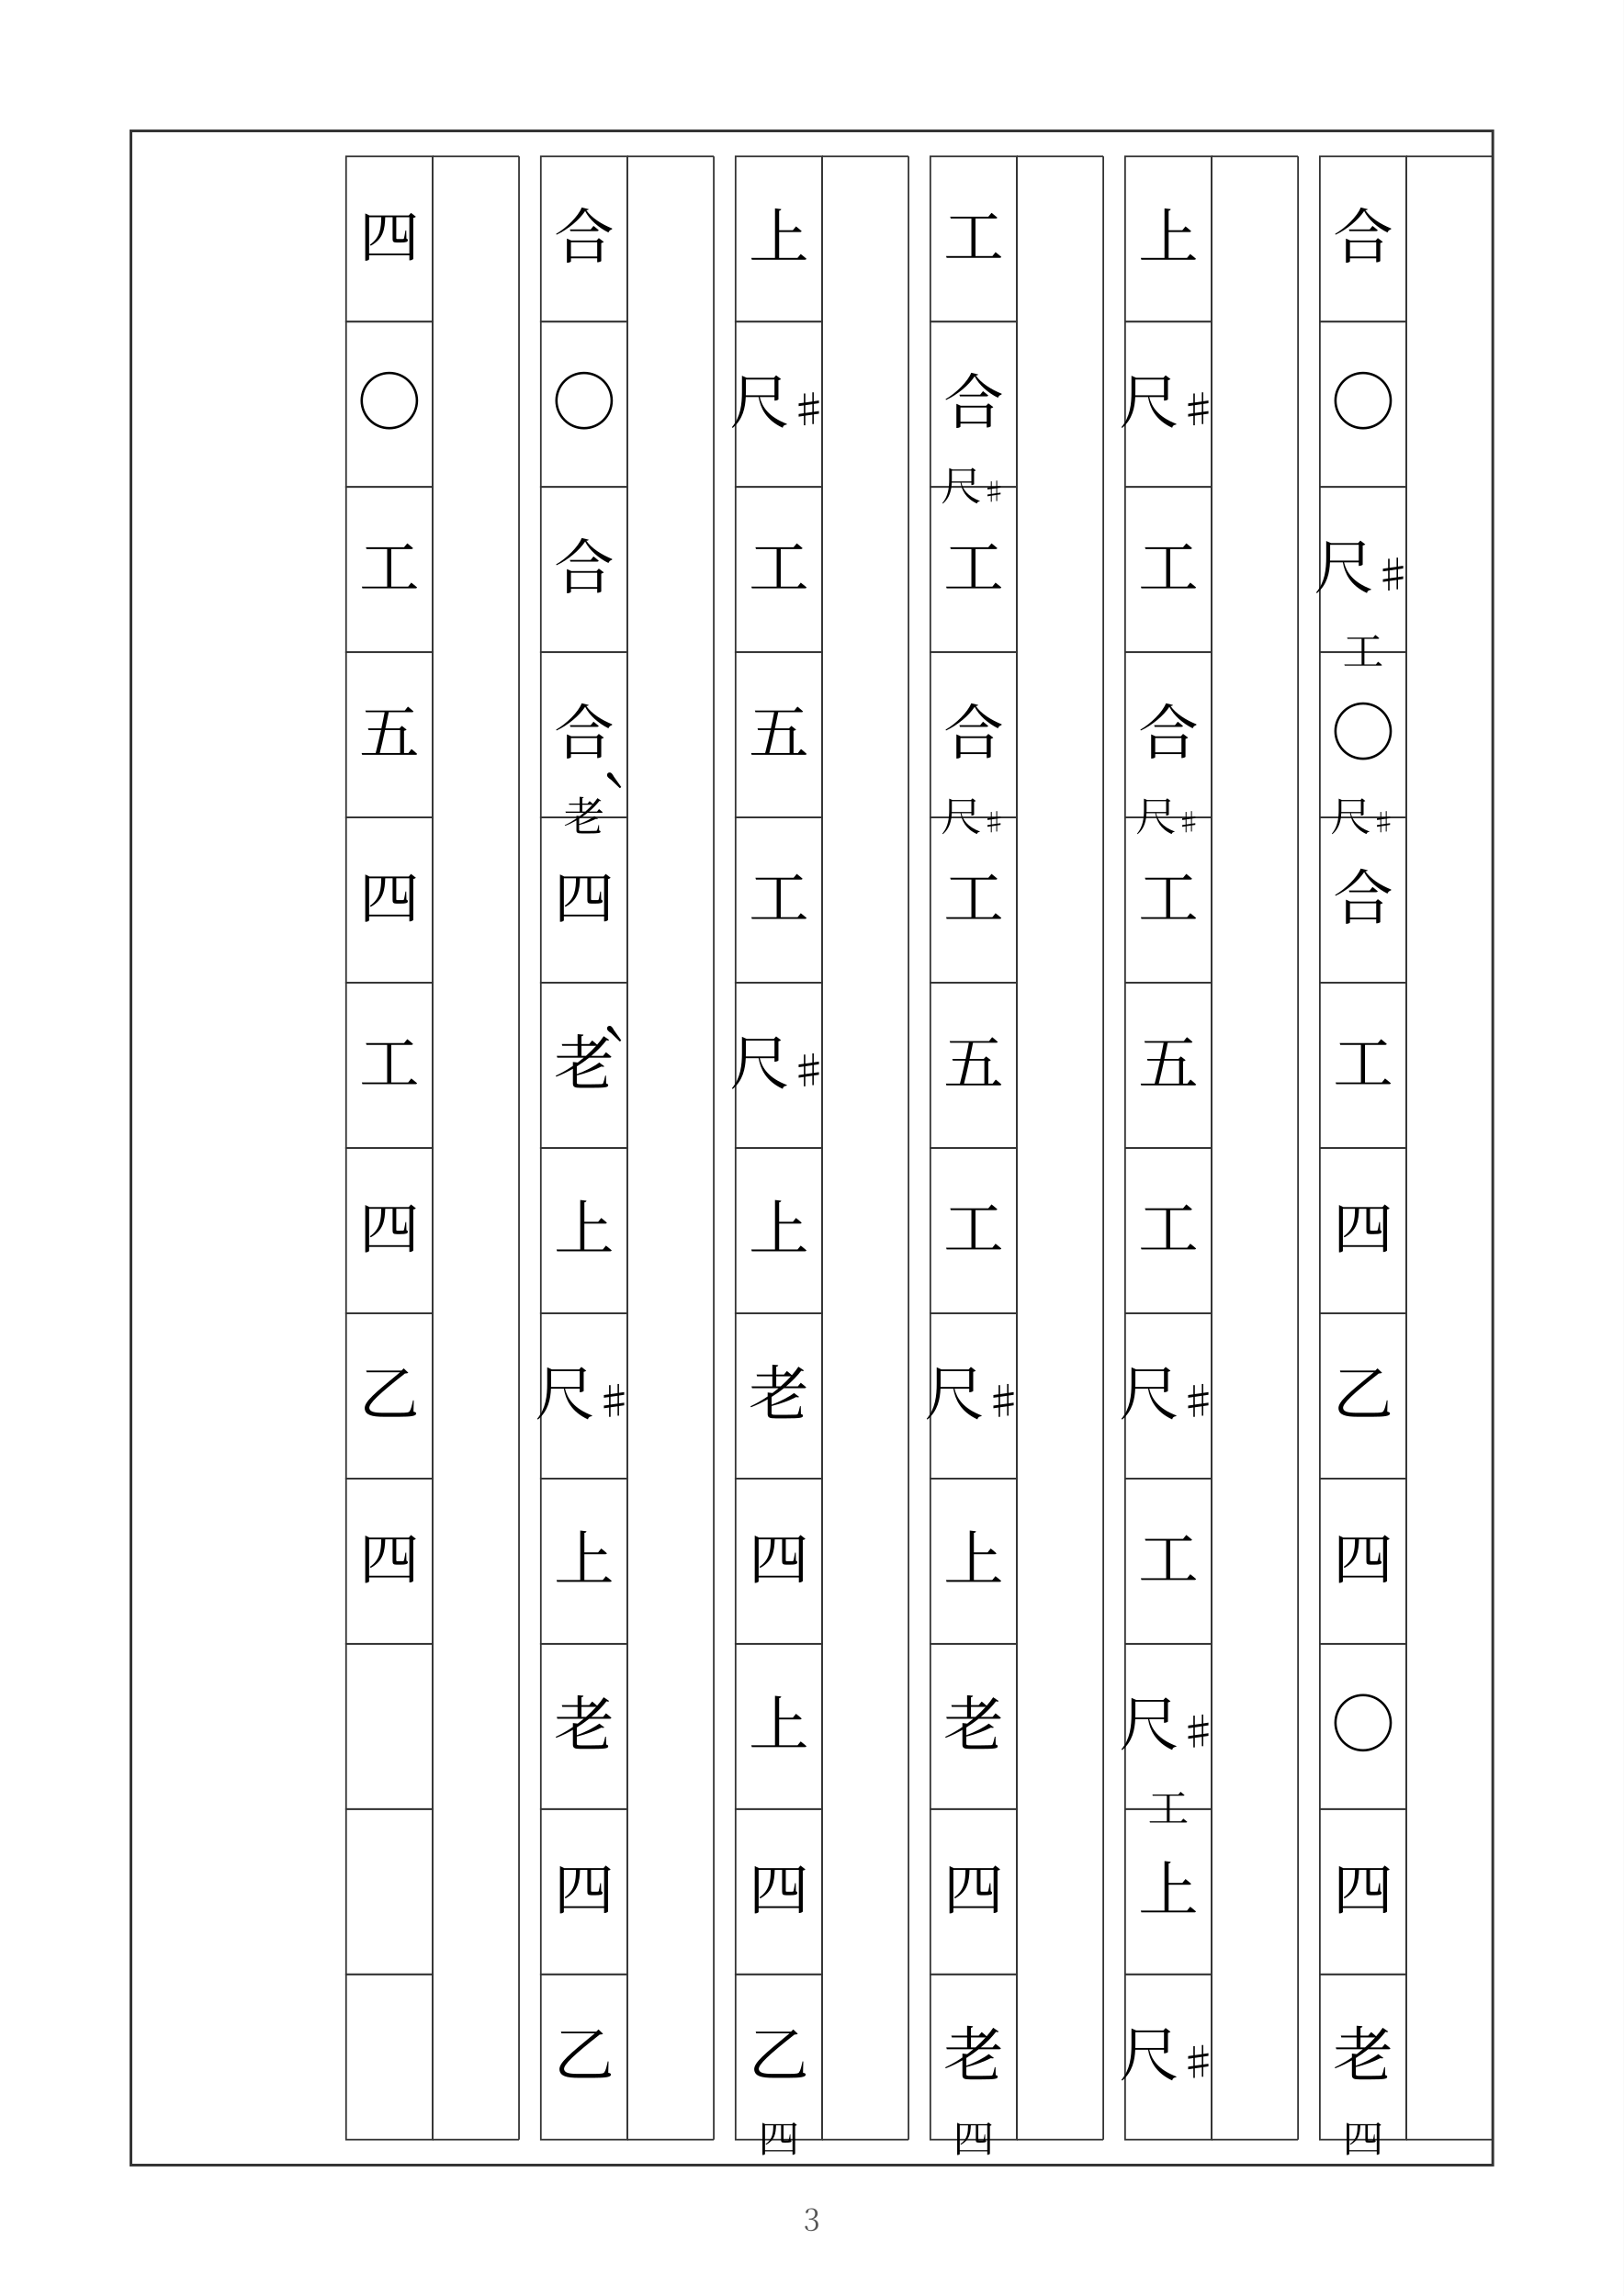
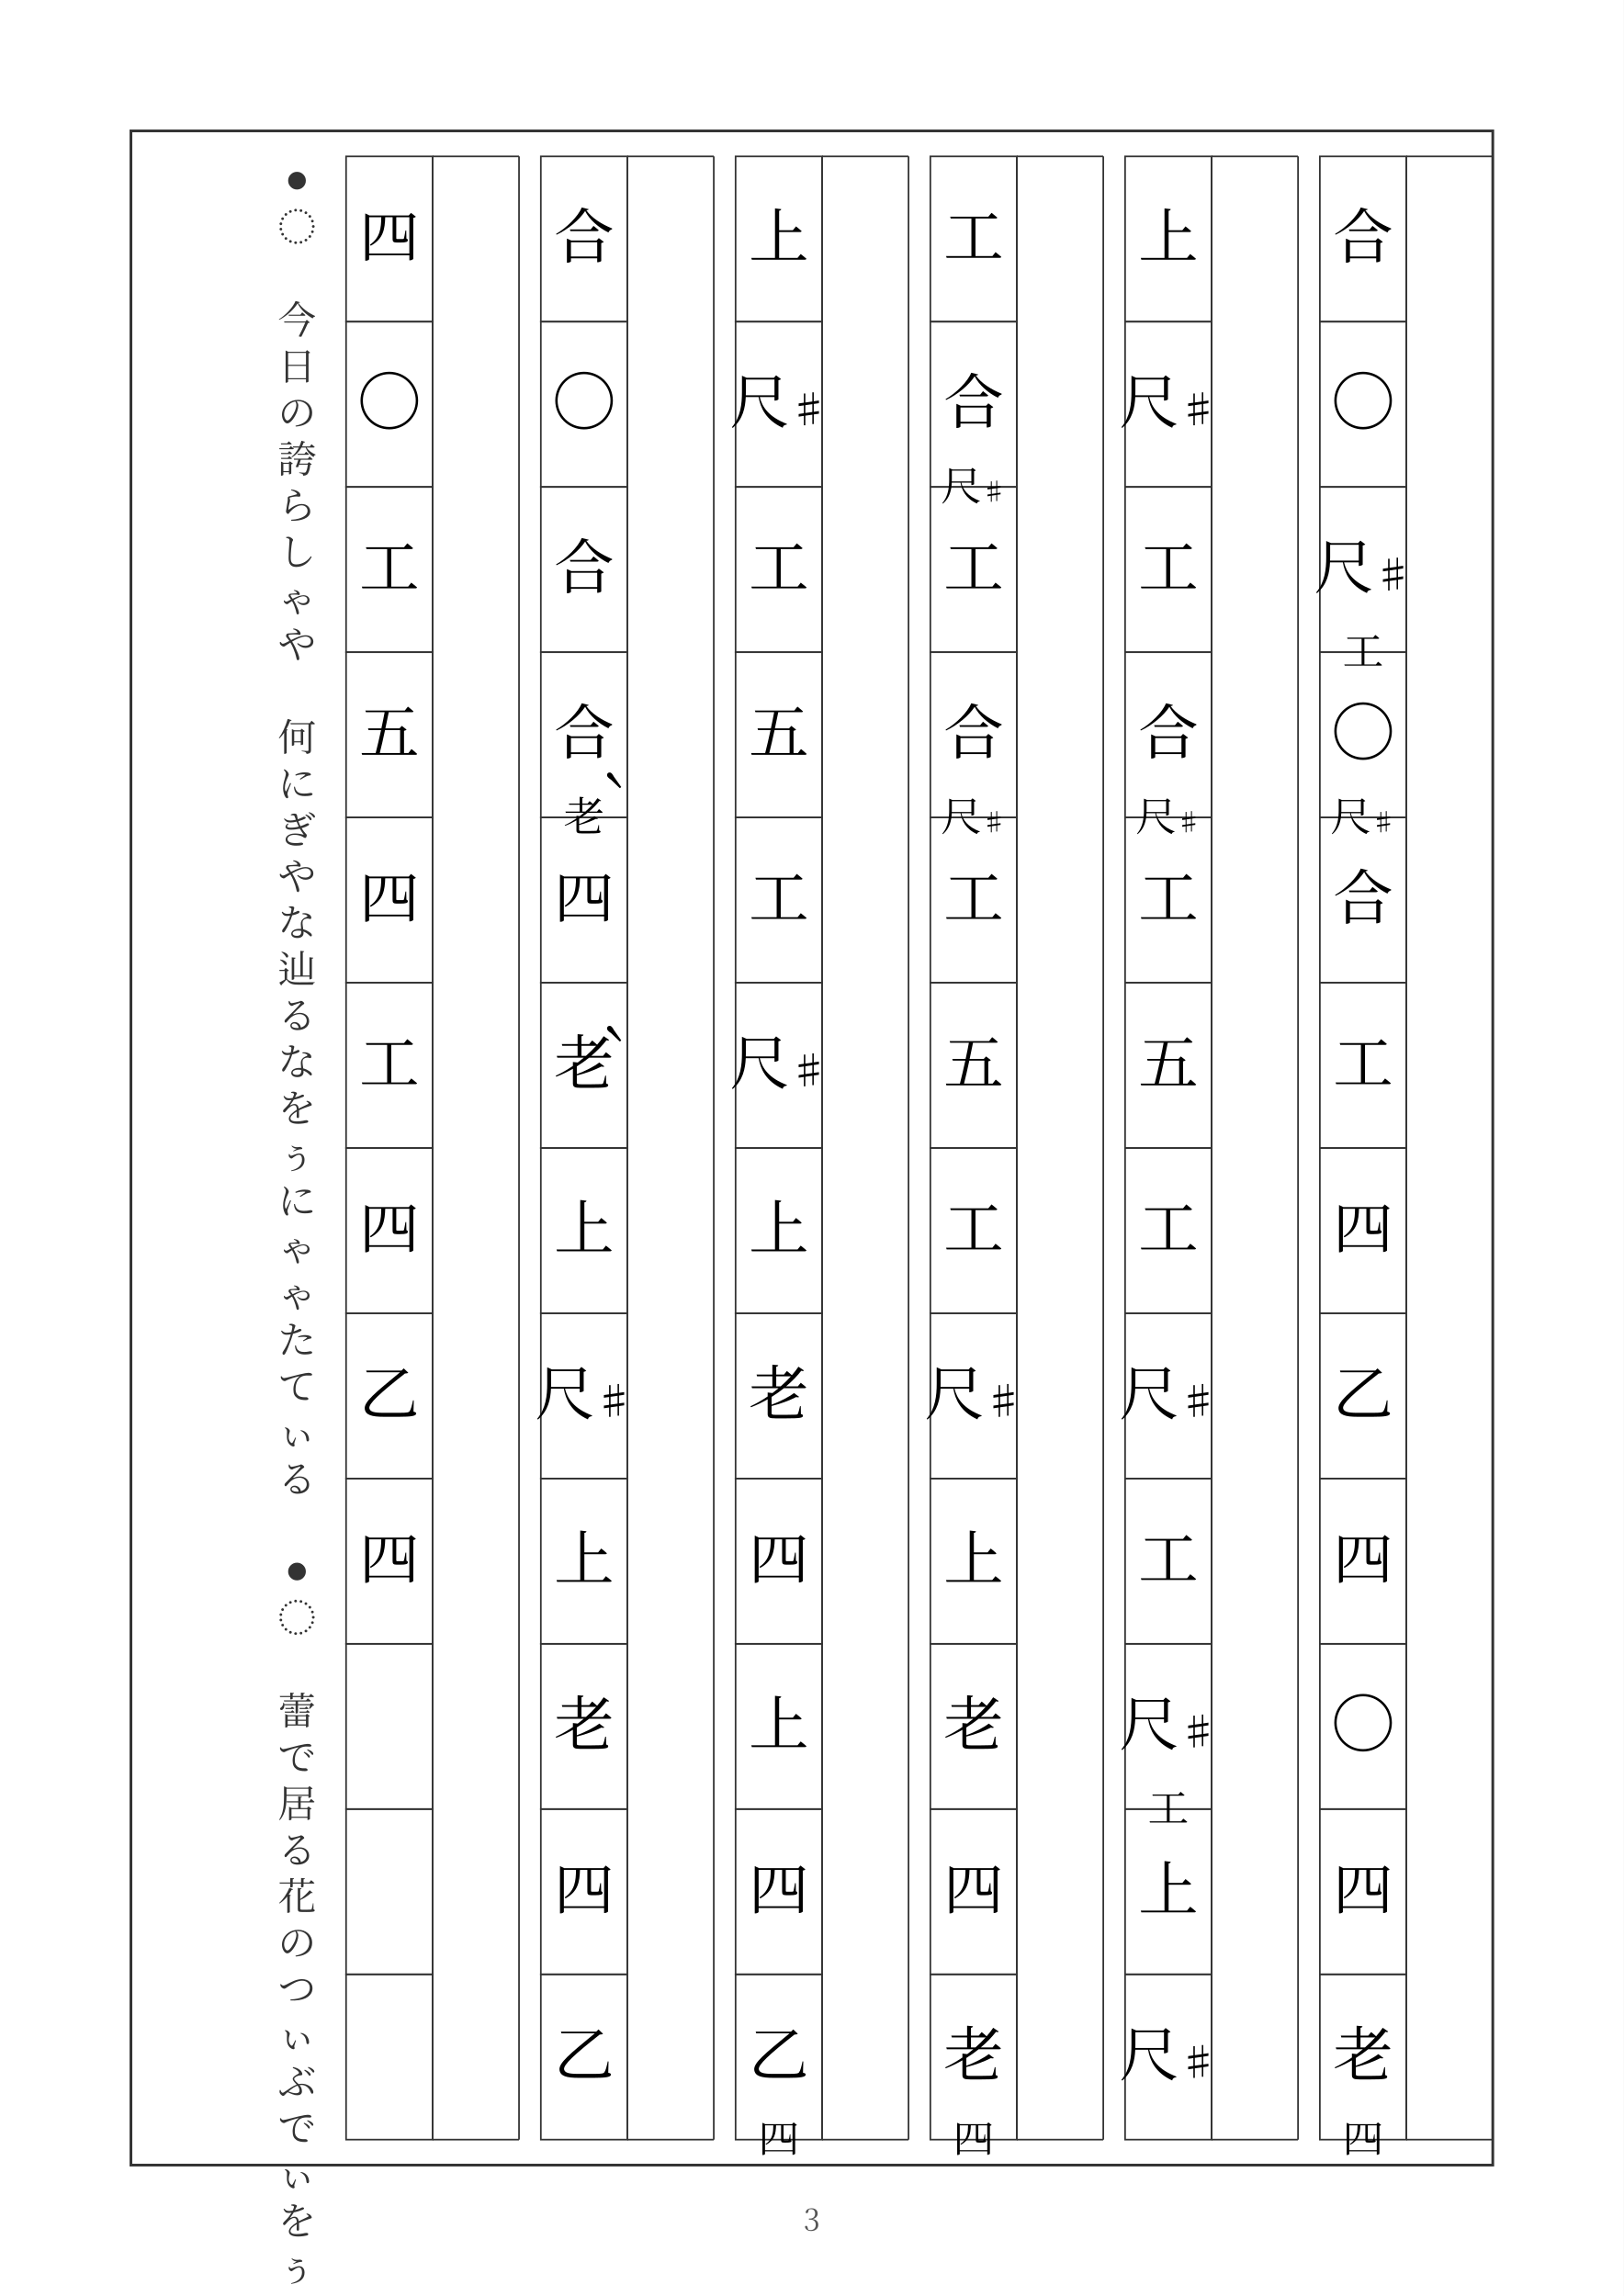
<svg xmlns="http://www.w3.org/2000/svg" width="595.28" height="841.89" viewBox="0 0 595.28 841.89">
  <rect width="100%" height="100%" fill="white" />
  <rect x="48.0" y="48.0" width="499.28" height="745.89" fill="none" stroke="#333" stroke-width="1" />
  <text x="297.64" y="817.89" text-anchor="middle" font-family="Hiragino Mincho ProN, YuMincho, 'MS PMincho', Noto Serif CJK JP, serif" font-size="11" fill="#555">3</text>
  <line x1="515.58" y1="57.345" x2="515.58" y2="784.545" stroke="#333" stroke-width="0.6" />
  <line x1="547.28" y1="57.345" x2="547.28" y2="784.545" stroke="#333" stroke-width="0.6" />
  <line x1="515.58" y1="57.345" x2="547.28" y2="57.345" stroke="#333" stroke-width="0.6" />
  <line x1="515.58" y1="784.545" x2="547.28" y2="784.545" stroke="#333" stroke-width="0.6" />
  <rect x="483.88" y="57.345" width="31.7" height="60.6" fill="none" stroke="#333" stroke-width="0.6" />
  <rect x="483.88" y="117.945" width="31.7" height="60.6" fill="none" stroke="#333" stroke-width="0.6" />
  <rect x="483.88" y="178.545" width="31.7" height="60.6" fill="none" stroke="#333" stroke-width="0.6" />
  <rect x="483.88" y="239.145" width="31.7" height="60.6" fill="none" stroke="#333" stroke-width="0.6" />
  <rect x="483.88" y="299.745" width="31.7" height="60.6" fill="none" stroke="#333" stroke-width="0.6" />
  <rect x="483.88" y="360.345" width="31.7" height="60.6" fill="none" stroke="#333" stroke-width="0.6" />
  <rect x="483.88" y="420.945" width="31.7" height="60.6" fill="none" stroke="#333" stroke-width="0.6" />
  <rect x="483.88" y="481.545" width="31.7" height="60.6" fill="none" stroke="#333" stroke-width="0.6" />
  <rect x="483.88" y="542.145" width="31.7" height="60.6" fill="none" stroke="#333" stroke-width="0.6" />
  <rect x="483.88" y="602.745" width="31.7" height="60.6" fill="none" stroke="#333" stroke-width="0.6" />
  <rect x="483.88" y="663.345" width="31.7" height="60.6" fill="none" stroke="#333" stroke-width="0.6" />
  <rect x="483.88" y="723.945" width="31.7" height="60.6" fill="none" stroke="#333" stroke-width="0.6" />
  <text x="499.73" y="94.645" text-anchor="middle" font-family="Hiragino Mincho ProN, YuMincho, 'MS PMincho', Noto Serif CJK JP, serif" font-size="22" fill="black">合</text>
  <text x="499.73" y="155.245" text-anchor="middle" font-family="Hiragino Mincho ProN, YuMincho, 'MS PMincho', Noto Serif CJK JP, serif" font-size="22" fill="black">◯</text>
  <text x="499.73" y="215.845" text-anchor="middle" font-family="Hiragino Mincho ProN, YuMincho, 'MS PMincho', Noto Serif CJK JP, serif" font-size="22" fill="black">尺<tspan font-size="14" dx="0" dy="0">♯</tspan>
  </text>
  <text x="499.73" y="244.145" text-anchor="middle" font-family="Hiragino Mincho ProN, YuMincho, 'MS PMincho', Noto Serif CJK JP, serif" font-size="15" fill="black">工</text>
  <text x="499.73" y="276.445" text-anchor="middle" font-family="Hiragino Mincho ProN, YuMincho, 'MS PMincho', Noto Serif CJK JP, serif" font-size="22" fill="black">◯</text>
  <text x="499.73" y="304.745" text-anchor="middle" font-family="Hiragino Mincho ProN, YuMincho, 'MS PMincho', Noto Serif CJK JP, serif" font-size="15" fill="black">尺<tspan font-size="9" dx="0" dy="0">♯</tspan>
  </text>
  <text x="499.73" y="337.045" text-anchor="middle" font-family="Hiragino Mincho ProN, YuMincho, 'MS PMincho', Noto Serif CJK JP, serif" font-size="22" fill="black">合</text>
  <text x="499.73" y="397.645" text-anchor="middle" font-family="Hiragino Mincho ProN, YuMincho, 'MS PMincho', Noto Serif CJK JP, serif" font-size="22" fill="black">工</text>
  <text x="499.73" y="458.245" text-anchor="middle" font-family="Hiragino Mincho ProN, YuMincho, 'MS PMincho', Noto Serif CJK JP, serif" font-size="22" fill="black">四</text>
  <text x="499.73" y="518.845" text-anchor="middle" font-family="Hiragino Mincho ProN, YuMincho, 'MS PMincho', Noto Serif CJK JP, serif" font-size="22" fill="black">乙</text>
  <text x="499.73" y="579.445" text-anchor="middle" font-family="Hiragino Mincho ProN, YuMincho, 'MS PMincho', Noto Serif CJK JP, serif" font-size="22" fill="black">四</text>
  <text x="499.73" y="640.045" text-anchor="middle" font-family="Hiragino Mincho ProN, YuMincho, 'MS PMincho', Noto Serif CJK JP, serif" font-size="22" fill="black">◯</text>
  <text x="499.73" y="700.645" text-anchor="middle" font-family="Hiragino Mincho ProN, YuMincho, 'MS PMincho', Noto Serif CJK JP, serif" font-size="22" fill="black">四</text>
  <text x="499.73" y="761.245" text-anchor="middle" font-family="Hiragino Mincho ProN, YuMincho, 'MS PMincho', Noto Serif CJK JP, serif" font-size="22" fill="black">老</text>
  <text x="499.73" y="789.545" text-anchor="middle" font-family="Hiragino Mincho ProN, YuMincho, 'MS PMincho', Noto Serif CJK JP, serif" font-size="15" fill="black">四</text>
  <line x1="444.18" y1="57.345" x2="444.18" y2="784.545" stroke="#333" stroke-width="0.6" />
  <line x1="475.88" y1="57.345" x2="475.88" y2="784.545" stroke="#333" stroke-width="0.6" />
  <line x1="444.18" y1="57.345" x2="475.88" y2="57.345" stroke="#333" stroke-width="0.6" />
  <line x1="444.18" y1="784.545" x2="475.88" y2="784.545" stroke="#333" stroke-width="0.6" />
  <rect x="412.48" y="57.345" width="31.7" height="60.6" fill="none" stroke="#333" stroke-width="0.6" />
  <rect x="412.48" y="117.945" width="31.7" height="60.6" fill="none" stroke="#333" stroke-width="0.6" />
  <rect x="412.48" y="178.545" width="31.7" height="60.6" fill="none" stroke="#333" stroke-width="0.6" />
  <rect x="412.48" y="239.145" width="31.7" height="60.6" fill="none" stroke="#333" stroke-width="0.6" />
  <rect x="412.48" y="299.745" width="31.7" height="60.6" fill="none" stroke="#333" stroke-width="0.6" />
  <rect x="412.48" y="360.345" width="31.7" height="60.6" fill="none" stroke="#333" stroke-width="0.6" />
  <rect x="412.48" y="420.945" width="31.7" height="60.6" fill="none" stroke="#333" stroke-width="0.6" />
  <rect x="412.48" y="481.545" width="31.7" height="60.6" fill="none" stroke="#333" stroke-width="0.6" />
  <rect x="412.48" y="542.145" width="31.7" height="60.6" fill="none" stroke="#333" stroke-width="0.6" />
  <rect x="412.48" y="602.745" width="31.7" height="60.6" fill="none" stroke="#333" stroke-width="0.6" />
  <rect x="412.48" y="663.345" width="31.7" height="60.6" fill="none" stroke="#333" stroke-width="0.6" />
  <rect x="412.48" y="723.945" width="31.7" height="60.6" fill="none" stroke="#333" stroke-width="0.6" />
  <text x="428.33" y="94.645" text-anchor="middle" font-family="Hiragino Mincho ProN, YuMincho, 'MS PMincho', Noto Serif CJK JP, serif" font-size="22" fill="black">上</text>
  <text x="428.33" y="155.245" text-anchor="middle" font-family="Hiragino Mincho ProN, YuMincho, 'MS PMincho', Noto Serif CJK JP, serif" font-size="22" fill="black">尺<tspan font-size="14" dx="0" dy="0">♯</tspan>
  </text>
  <text x="428.33" y="215.845" text-anchor="middle" font-family="Hiragino Mincho ProN, YuMincho, 'MS PMincho', Noto Serif CJK JP, serif" font-size="22" fill="black">工</text>
  <text x="428.33" y="276.445" text-anchor="middle" font-family="Hiragino Mincho ProN, YuMincho, 'MS PMincho', Noto Serif CJK JP, serif" font-size="22" fill="black">合</text>
  <text x="428.33" y="304.745" text-anchor="middle" font-family="Hiragino Mincho ProN, YuMincho, 'MS PMincho', Noto Serif CJK JP, serif" font-size="15" fill="black">尺<tspan font-size="9" dx="0" dy="0">♯</tspan>
  </text>
  <text x="428.33" y="337.045" text-anchor="middle" font-family="Hiragino Mincho ProN, YuMincho, 'MS PMincho', Noto Serif CJK JP, serif" font-size="22" fill="black">工</text>
  <text x="428.33" y="397.645" text-anchor="middle" font-family="Hiragino Mincho ProN, YuMincho, 'MS PMincho', Noto Serif CJK JP, serif" font-size="22" fill="black">五</text>
  <text x="428.33" y="458.245" text-anchor="middle" font-family="Hiragino Mincho ProN, YuMincho, 'MS PMincho', Noto Serif CJK JP, serif" font-size="22" fill="black">工</text>
  <text x="428.33" y="518.845" text-anchor="middle" font-family="Hiragino Mincho ProN, YuMincho, 'MS PMincho', Noto Serif CJK JP, serif" font-size="22" fill="black">尺<tspan font-size="14" dx="0" dy="0">♯</tspan>
  </text>
  <text x="428.33" y="579.445" text-anchor="middle" font-family="Hiragino Mincho ProN, YuMincho, 'MS PMincho', Noto Serif CJK JP, serif" font-size="22" fill="black">工</text>
  <text x="428.33" y="640.045" text-anchor="middle" font-family="Hiragino Mincho ProN, YuMincho, 'MS PMincho', Noto Serif CJK JP, serif" font-size="22" fill="black">尺<tspan font-size="14" dx="0" dy="0">♯</tspan>
  </text>
  <text x="428.33" y="668.345" text-anchor="middle" font-family="Hiragino Mincho ProN, YuMincho, 'MS PMincho', Noto Serif CJK JP, serif" font-size="15" fill="black">工</text>
  <text x="428.33" y="700.645" text-anchor="middle" font-family="Hiragino Mincho ProN, YuMincho, 'MS PMincho', Noto Serif CJK JP, serif" font-size="22" fill="black">上</text>
  <text x="428.33" y="761.245" text-anchor="middle" font-family="Hiragino Mincho ProN, YuMincho, 'MS PMincho', Noto Serif CJK JP, serif" font-size="22" fill="black">尺<tspan font-size="14" dx="0" dy="0">♯</tspan>
  </text>
  <line x1="372.78" y1="57.345" x2="372.78" y2="784.545" stroke="#333" stroke-width="0.6" />
  <line x1="404.48" y1="57.345" x2="404.48" y2="784.545" stroke="#333" stroke-width="0.6" />
  <line x1="372.78" y1="57.345" x2="404.48" y2="57.345" stroke="#333" stroke-width="0.6" />
  <line x1="372.78" y1="784.545" x2="404.48" y2="784.545" stroke="#333" stroke-width="0.6" />
  <rect x="341.08" y="57.345" width="31.7" height="60.6" fill="none" stroke="#333" stroke-width="0.6" />
  <rect x="341.08" y="117.945" width="31.7" height="60.6" fill="none" stroke="#333" stroke-width="0.6" />
  <rect x="341.08" y="178.545" width="31.7" height="60.6" fill="none" stroke="#333" stroke-width="0.6" />
  <rect x="341.08" y="239.145" width="31.7" height="60.6" fill="none" stroke="#333" stroke-width="0.6" />
  <rect x="341.08" y="299.745" width="31.7" height="60.6" fill="none" stroke="#333" stroke-width="0.6" />
  <rect x="341.08" y="360.345" width="31.7" height="60.6" fill="none" stroke="#333" stroke-width="0.6" />
  <rect x="341.08" y="420.945" width="31.7" height="60.6" fill="none" stroke="#333" stroke-width="0.6" />
  <rect x="341.08" y="481.545" width="31.7" height="60.6" fill="none" stroke="#333" stroke-width="0.6" />
  <rect x="341.08" y="542.145" width="31.7" height="60.6" fill="none" stroke="#333" stroke-width="0.6" />
  <rect x="341.08" y="602.745" width="31.7" height="60.6" fill="none" stroke="#333" stroke-width="0.6" />
  <rect x="341.08" y="663.345" width="31.7" height="60.6" fill="none" stroke="#333" stroke-width="0.6" />
  <rect x="341.08" y="723.945" width="31.7" height="60.6" fill="none" stroke="#333" stroke-width="0.6" />
  <text x="356.93" y="94.645" text-anchor="middle" font-family="Hiragino Mincho ProN, YuMincho, 'MS PMincho', Noto Serif CJK JP, serif" font-size="22" fill="black">工</text>
  <text x="356.93" y="155.245" text-anchor="middle" font-family="Hiragino Mincho ProN, YuMincho, 'MS PMincho', Noto Serif CJK JP, serif" font-size="22" fill="black">合</text>
  <text x="356.93" y="183.545" text-anchor="middle" font-family="Hiragino Mincho ProN, YuMincho, 'MS PMincho', Noto Serif CJK JP, serif" font-size="15" fill="black">尺<tspan font-size="9" dx="0" dy="0">♯</tspan>
  </text>
  <text x="356.93" y="215.845" text-anchor="middle" font-family="Hiragino Mincho ProN, YuMincho, 'MS PMincho', Noto Serif CJK JP, serif" font-size="22" fill="black">工</text>
  <text x="356.93" y="276.445" text-anchor="middle" font-family="Hiragino Mincho ProN, YuMincho, 'MS PMincho', Noto Serif CJK JP, serif" font-size="22" fill="black">合</text>
  <text x="356.93" y="304.745" text-anchor="middle" font-family="Hiragino Mincho ProN, YuMincho, 'MS PMincho', Noto Serif CJK JP, serif" font-size="15" fill="black">尺<tspan font-size="9" dx="0" dy="0">♯</tspan>
  </text>
  <text x="356.93" y="337.045" text-anchor="middle" font-family="Hiragino Mincho ProN, YuMincho, 'MS PMincho', Noto Serif CJK JP, serif" font-size="22" fill="black">工</text>
  <text x="356.93" y="397.645" text-anchor="middle" font-family="Hiragino Mincho ProN, YuMincho, 'MS PMincho', Noto Serif CJK JP, serif" font-size="22" fill="black">五</text>
  <text x="356.93" y="458.245" text-anchor="middle" font-family="Hiragino Mincho ProN, YuMincho, 'MS PMincho', Noto Serif CJK JP, serif" font-size="22" fill="black">工</text>
  <text x="356.93" y="518.845" text-anchor="middle" font-family="Hiragino Mincho ProN, YuMincho, 'MS PMincho', Noto Serif CJK JP, serif" font-size="22" fill="black">尺<tspan font-size="14" dx="0" dy="0">♯</tspan>
  </text>
  <text x="356.93" y="579.445" text-anchor="middle" font-family="Hiragino Mincho ProN, YuMincho, 'MS PMincho', Noto Serif CJK JP, serif" font-size="22" fill="black">上</text>
  <text x="356.93" y="640.045" text-anchor="middle" font-family="Hiragino Mincho ProN, YuMincho, 'MS PMincho', Noto Serif CJK JP, serif" font-size="22" fill="black">老</text>
  <text x="356.93" y="700.645" text-anchor="middle" font-family="Hiragino Mincho ProN, YuMincho, 'MS PMincho', Noto Serif CJK JP, serif" font-size="22" fill="black">四</text>
  <text x="356.93" y="761.245" text-anchor="middle" font-family="Hiragino Mincho ProN, YuMincho, 'MS PMincho', Noto Serif CJK JP, serif" font-size="22" fill="black">老</text>
  <text x="356.93" y="789.545" text-anchor="middle" font-family="Hiragino Mincho ProN, YuMincho, 'MS PMincho', Noto Serif CJK JP, serif" font-size="15" fill="black">四</text>
  <line x1="301.38" y1="57.345" x2="301.38" y2="784.545" stroke="#333" stroke-width="0.6" />
  <line x1="333.08" y1="57.345" x2="333.08" y2="784.545" stroke="#333" stroke-width="0.6" />
  <line x1="301.38" y1="57.345" x2="333.08" y2="57.345" stroke="#333" stroke-width="0.6" />
  <line x1="301.38" y1="784.545" x2="333.08" y2="784.545" stroke="#333" stroke-width="0.6" />
  <rect x="269.68" y="57.345" width="31.7" height="60.6" fill="none" stroke="#333" stroke-width="0.6" />
  <rect x="269.68" y="117.945" width="31.7" height="60.6" fill="none" stroke="#333" stroke-width="0.6" />
  <rect x="269.68" y="178.545" width="31.7" height="60.6" fill="none" stroke="#333" stroke-width="0.6" />
  <rect x="269.68" y="239.145" width="31.7" height="60.6" fill="none" stroke="#333" stroke-width="0.6" />
  <rect x="269.68" y="299.745" width="31.7" height="60.6" fill="none" stroke="#333" stroke-width="0.6" />
  <rect x="269.68" y="360.345" width="31.7" height="60.6" fill="none" stroke="#333" stroke-width="0.6" />
  <rect x="269.68" y="420.945" width="31.7" height="60.6" fill="none" stroke="#333" stroke-width="0.6" />
  <rect x="269.68" y="481.545" width="31.7" height="60.6" fill="none" stroke="#333" stroke-width="0.6" />
  <rect x="269.68" y="542.145" width="31.7" height="60.6" fill="none" stroke="#333" stroke-width="0.6" />
  <rect x="269.68" y="602.745" width="31.7" height="60.6" fill="none" stroke="#333" stroke-width="0.6" />
  <rect x="269.68" y="663.345" width="31.7" height="60.6" fill="none" stroke="#333" stroke-width="0.6" />
  <rect x="269.68" y="723.945" width="31.7" height="60.6" fill="none" stroke="#333" stroke-width="0.6" />
  <text x="285.53" y="94.645" text-anchor="middle" font-family="Hiragino Mincho ProN, YuMincho, 'MS PMincho', Noto Serif CJK JP, serif" font-size="22" fill="black">上</text>
  <text x="285.53" y="155.245" text-anchor="middle" font-family="Hiragino Mincho ProN, YuMincho, 'MS PMincho', Noto Serif CJK JP, serif" font-size="22" fill="black">尺<tspan font-size="14" dx="0" dy="0">♯</tspan>
  </text>
  <text x="285.53" y="215.845" text-anchor="middle" font-family="Hiragino Mincho ProN, YuMincho, 'MS PMincho', Noto Serif CJK JP, serif" font-size="22" fill="black">工</text>
  <text x="285.53" y="276.445" text-anchor="middle" font-family="Hiragino Mincho ProN, YuMincho, 'MS PMincho', Noto Serif CJK JP, serif" font-size="22" fill="black">五</text>
  <text x="285.53" y="337.045" text-anchor="middle" font-family="Hiragino Mincho ProN, YuMincho, 'MS PMincho', Noto Serif CJK JP, serif" font-size="22" fill="black">工</text>
  <text x="285.53" y="397.645" text-anchor="middle" font-family="Hiragino Mincho ProN, YuMincho, 'MS PMincho', Noto Serif CJK JP, serif" font-size="22" fill="black">尺<tspan font-size="14" dx="0" dy="0">♯</tspan>
  </text>
  <text x="285.53" y="458.245" text-anchor="middle" font-family="Hiragino Mincho ProN, YuMincho, 'MS PMincho', Noto Serif CJK JP, serif" font-size="22" fill="black">上</text>
  <text x="285.53" y="518.845" text-anchor="middle" font-family="Hiragino Mincho ProN, YuMincho, 'MS PMincho', Noto Serif CJK JP, serif" font-size="22" fill="black">老</text>
  <text x="285.53" y="579.445" text-anchor="middle" font-family="Hiragino Mincho ProN, YuMincho, 'MS PMincho', Noto Serif CJK JP, serif" font-size="22" fill="black">四</text>
  <text x="285.53" y="640.045" text-anchor="middle" font-family="Hiragino Mincho ProN, YuMincho, 'MS PMincho', Noto Serif CJK JP, serif" font-size="22" fill="black">上</text>
  <text x="285.53" y="700.645" text-anchor="middle" font-family="Hiragino Mincho ProN, YuMincho, 'MS PMincho', Noto Serif CJK JP, serif" font-size="22" fill="black">四</text>
  <text x="285.53" y="761.245" text-anchor="middle" font-family="Hiragino Mincho ProN, YuMincho, 'MS PMincho', Noto Serif CJK JP, serif" font-size="22" fill="black">乙</text>
  <text x="285.53" y="789.545" text-anchor="middle" font-family="Hiragino Mincho ProN, YuMincho, 'MS PMincho', Noto Serif CJK JP, serif" font-size="15" fill="black">四</text>
  <line x1="229.98" y1="57.345" x2="229.98" y2="784.545" stroke="#333" stroke-width="0.6" />
  <line x1="261.68" y1="57.345" x2="261.68" y2="784.545" stroke="#333" stroke-width="0.6" />
  <line x1="229.98" y1="57.345" x2="261.68" y2="57.345" stroke="#333" stroke-width="0.6" />
  <line x1="229.98" y1="784.545" x2="261.68" y2="784.545" stroke="#333" stroke-width="0.6" />
  <rect x="198.28" y="57.345" width="31.7" height="60.6" fill="none" stroke="#333" stroke-width="0.6" />
  <rect x="198.28" y="117.945" width="31.7" height="60.6" fill="none" stroke="#333" stroke-width="0.6" />
  <rect x="198.28" y="178.545" width="31.7" height="60.6" fill="none" stroke="#333" stroke-width="0.6" />
  <rect x="198.28" y="239.145" width="31.7" height="60.6" fill="none" stroke="#333" stroke-width="0.6" />
  <rect x="198.28" y="299.745" width="31.7" height="60.6" fill="none" stroke="#333" stroke-width="0.6" />
  <rect x="198.28" y="360.345" width="31.7" height="60.6" fill="none" stroke="#333" stroke-width="0.6" />
  <rect x="198.28" y="420.945" width="31.7" height="60.6" fill="none" stroke="#333" stroke-width="0.6" />
  <rect x="198.28" y="481.545" width="31.7" height="60.6" fill="none" stroke="#333" stroke-width="0.6" />
  <rect x="198.28" y="542.145" width="31.7" height="60.6" fill="none" stroke="#333" stroke-width="0.6" />
  <rect x="198.28" y="602.745" width="31.7" height="60.6" fill="none" stroke="#333" stroke-width="0.6" />
  <rect x="198.28" y="663.345" width="31.7" height="60.6" fill="none" stroke="#333" stroke-width="0.6" />
  <rect x="198.28" y="723.945" width="31.7" height="60.6" fill="none" stroke="#333" stroke-width="0.6" />
  <text x="214.13" y="94.645" text-anchor="middle" font-family="Hiragino Mincho ProN, YuMincho, 'MS PMincho', Noto Serif CJK JP, serif" font-size="22" fill="black">合</text>
  <text x="214.13" y="155.245" text-anchor="middle" font-family="Hiragino Mincho ProN, YuMincho, 'MS PMincho', Noto Serif CJK JP, serif" font-size="22" fill="black">◯</text>
  <text x="214.13" y="215.845" text-anchor="middle" font-family="Hiragino Mincho ProN, YuMincho, 'MS PMincho', Noto Serif CJK JP, serif" font-size="22" fill="black">合</text>
  <text x="214.13" y="276.445" text-anchor="middle" font-family="Hiragino Mincho ProN, YuMincho, 'MS PMincho', Noto Serif CJK JP, serif" font-size="22" fill="black">合</text>
  <text x="214.13" y="304.745" text-anchor="middle" font-family="Hiragino Mincho ProN, YuMincho, 'MS PMincho', Noto Serif CJK JP, serif" font-size="15" fill="black">老</text>
  <text x="225.13" y="305.845" text-anchor="middle" font-family="Hiragino Mincho ProN, YuMincho, 'MS PMincho', Noto Serif CJK JP, serif" font-size="26" fill="black">｀</text>
  <text x="214.13" y="337.045" text-anchor="middle" font-family="Hiragino Mincho ProN, YuMincho, 'MS PMincho', Noto Serif CJK JP, serif" font-size="22" fill="black">四</text>
  <text x="214.13" y="397.645" text-anchor="middle" font-family="Hiragino Mincho ProN, YuMincho, 'MS PMincho', Noto Serif CJK JP, serif" font-size="22" fill="black">老</text>
  <text x="225.13" y="398.745" text-anchor="middle" font-family="Hiragino Mincho ProN, YuMincho, 'MS PMincho', Noto Serif CJK JP, serif" font-size="26" fill="black">｀</text>
  <text x="214.13" y="458.245" text-anchor="middle" font-family="Hiragino Mincho ProN, YuMincho, 'MS PMincho', Noto Serif CJK JP, serif" font-size="22" fill="black">上</text>
  <text x="214.13" y="518.845" text-anchor="middle" font-family="Hiragino Mincho ProN, YuMincho, 'MS PMincho', Noto Serif CJK JP, serif" font-size="22" fill="black">尺<tspan font-size="14" dx="0" dy="0">♯</tspan>
  </text>
  <text x="214.13" y="579.445" text-anchor="middle" font-family="Hiragino Mincho ProN, YuMincho, 'MS PMincho', Noto Serif CJK JP, serif" font-size="22" fill="black">上</text>
  <text x="214.13" y="640.045" text-anchor="middle" font-family="Hiragino Mincho ProN, YuMincho, 'MS PMincho', Noto Serif CJK JP, serif" font-size="22" fill="black">老</text>
  <text x="214.13" y="700.645" text-anchor="middle" font-family="Hiragino Mincho ProN, YuMincho, 'MS PMincho', Noto Serif CJK JP, serif" font-size="22" fill="black">四</text>
  <text x="214.13" y="761.245" text-anchor="middle" font-family="Hiragino Mincho ProN, YuMincho, 'MS PMincho', Noto Serif CJK JP, serif" font-size="22" fill="black">乙</text>
  <line x1="158.58" y1="57.345" x2="158.58" y2="784.545" stroke="#333" stroke-width="0.6" />
  <line x1="190.28" y1="57.345" x2="190.28" y2="784.545" stroke="#333" stroke-width="0.6" />
  <line x1="158.58" y1="57.345" x2="190.28" y2="57.345" stroke="#333" stroke-width="0.6" />
  <line x1="158.58" y1="784.545" x2="190.28" y2="784.545" stroke="#333" stroke-width="0.6" />
  <rect x="126.88" y="57.345" width="31.7" height="60.6" fill="none" stroke="#333" stroke-width="0.6" />
  <rect x="126.88" y="117.945" width="31.7" height="60.6" fill="none" stroke="#333" stroke-width="0.6" />
  <rect x="126.88" y="178.545" width="31.7" height="60.6" fill="none" stroke="#333" stroke-width="0.6" />
  <rect x="126.88" y="239.145" width="31.7" height="60.6" fill="none" stroke="#333" stroke-width="0.6" />
  <rect x="126.88" y="299.745" width="31.7" height="60.6" fill="none" stroke="#333" stroke-width="0.6" />
  <rect x="126.88" y="360.345" width="31.7" height="60.6" fill="none" stroke="#333" stroke-width="0.6" />
  <rect x="126.88" y="420.945" width="31.7" height="60.6" fill="none" stroke="#333" stroke-width="0.6" />
  <rect x="126.88" y="481.545" width="31.7" height="60.6" fill="none" stroke="#333" stroke-width="0.6" />
  <rect x="126.88" y="542.145" width="31.7" height="60.6" fill="none" stroke="#333" stroke-width="0.6" />
  <rect x="126.88" y="602.745" width="31.7" height="60.6" fill="none" stroke="#333" stroke-width="0.6" />
  <rect x="126.88" y="663.345" width="31.7" height="60.6" fill="none" stroke="#333" stroke-width="0.6" />
  <rect x="126.88" y="723.945" width="31.7" height="60.6" fill="none" stroke="#333" stroke-width="0.6" />
  <text x="142.73" y="94.645" text-anchor="middle" font-family="Hiragino Mincho ProN, YuMincho, 'MS PMincho', Noto Serif CJK JP, serif" font-size="22" fill="black">四</text>
  <text x="142.73" y="155.245" text-anchor="middle" font-family="Hiragino Mincho ProN, YuMincho, 'MS PMincho', Noto Serif CJK JP, serif" font-size="22" fill="black">◯</text>
  <text x="142.73" y="215.845" text-anchor="middle" font-family="Hiragino Mincho ProN, YuMincho, 'MS PMincho', Noto Serif CJK JP, serif" font-size="22" fill="black">工</text>
  <text x="142.73" y="276.445" text-anchor="middle" font-family="Hiragino Mincho ProN, YuMincho, 'MS PMincho', Noto Serif CJK JP, serif" font-size="22" fill="black">五</text>
  <text x="142.73" y="337.045" text-anchor="middle" font-family="Hiragino Mincho ProN, YuMincho, 'MS PMincho', Noto Serif CJK JP, serif" font-size="22" fill="black">四</text>
  <text x="142.73" y="397.645" text-anchor="middle" font-family="Hiragino Mincho ProN, YuMincho, 'MS PMincho', Noto Serif CJK JP, serif" font-size="22" fill="black">工</text>
  <text x="142.73" y="458.245" text-anchor="middle" font-family="Hiragino Mincho ProN, YuMincho, 'MS PMincho', Noto Serif CJK JP, serif" font-size="22" fill="black">四</text>
  <text x="142.73" y="518.845" text-anchor="middle" font-family="Hiragino Mincho ProN, YuMincho, 'MS PMincho', Noto Serif CJK JP, serif" font-size="22" fill="black">乙</text>
  <text x="142.73" y="579.445" text-anchor="middle" font-family="Hiragino Mincho ProN, YuMincho, 'MS PMincho', Noto Serif CJK JP, serif" font-size="22" fill="black">四</text>
+   <text x="108.88" y="71.345" text-anchor="middle" font-family="Hiragino Mincho ProN, YuMincho, 'MS PMincho', Noto Serif CJK JP, serif" font-size="14.0" fill="#333">⚫</text>
+   <text x="108.88" y="88.345" text-anchor="middle" font-family="Hiragino Mincho ProN, YuMincho, 'MS PMincho', Noto Serif CJK JP, serif" font-size="14.0" fill="#333">︎</text>
+   <text x="108.88" y="105.345" text-anchor="middle" font-family="Hiragino Mincho ProN, YuMincho, 'MS PMincho', Noto Serif CJK JP, serif" font-size="14.0" fill="#333"> </text>
+   <text x="108.88" y="122.345" text-anchor="middle" font-family="Hiragino Mincho ProN, YuMincho, 'MS PMincho', Noto Serif CJK JP, serif" font-size="14.0" fill="#333">今</text>
+   <text x="108.88" y="139.345" text-anchor="middle" font-family="Hiragino Mincho ProN, YuMincho, 'MS PMincho', Noto Serif CJK JP, serif" font-size="14.0" fill="#333">日</text>
+   <text x="108.88" y="156.345" text-anchor="middle" font-family="Hiragino Mincho ProN, YuMincho, 'MS PMincho', Noto Serif CJK JP, serif" font-size="14.0" fill="#333">の</text>
+   <text x="108.88" y="173.345" text-anchor="middle" font-family="Hiragino Mincho ProN, YuMincho, 'MS PMincho', Noto Serif CJK JP, serif" font-size="14.0" fill="#333">誇</text>
+   <text x="108.88" y="190.345" text-anchor="middle" font-family="Hiragino Mincho ProN, YuMincho, 'MS PMincho', Noto Serif CJK JP, serif" font-size="14.0" fill="#333">ら</text>
+   <text x="108.88" y="207.345" text-anchor="middle" font-family="Hiragino Mincho ProN, YuMincho, 'MS PMincho', Noto Serif CJK JP, serif" font-size="14.0" fill="#333">し</text>
+   <text x="108.88" y="224.345" text-anchor="middle" font-family="Hiragino Mincho ProN, YuMincho, 'MS PMincho', Noto Serif CJK JP, serif" font-size="14.0" fill="#333">ゃ</text>
+   <text x="108.88" y="241.345" text-anchor="middle" font-family="Hiragino Mincho ProN, YuMincho, 'MS PMincho', Noto Serif CJK JP, serif" font-size="14.0" fill="#333">や</text>
+   <text x="108.88" y="258.345" text-anchor="middle" font-family="Hiragino Mincho ProN, YuMincho, 'MS PMincho', Noto Serif CJK JP, serif" font-size="14.0" fill="#333">　</text>
+   <text x="108.88" y="275.345" text-anchor="middle" font-family="Hiragino Mincho ProN, YuMincho, 'MS PMincho', Noto Serif CJK JP, serif" font-size="14.0" fill="#333">何</text>
+   <text x="108.88" y="292.345" text-anchor="middle" font-family="Hiragino Mincho ProN, YuMincho, 'MS PMincho', Noto Serif CJK JP, serif" font-size="14.0" fill="#333">に</text>
+   <text x="108.88" y="309.345" text-anchor="middle" font-family="Hiragino Mincho ProN, YuMincho, 'MS PMincho', Noto Serif CJK JP, serif" font-size="14.0" fill="#333">ぎ</text>
+   <text x="108.88" y="326.345" text-anchor="middle" font-family="Hiragino Mincho ProN, YuMincho, 'MS PMincho', Noto Serif CJK JP, serif" font-size="14.0" fill="#333">や</text>
+   <text x="108.88" y="343.345" text-anchor="middle" font-family="Hiragino Mincho ProN, YuMincho, 'MS PMincho', Noto Serif CJK JP, serif" font-size="14.0" fill="#333">な</text>
+   <text x="108.88" y="360.345" text-anchor="middle" font-family="Hiragino Mincho ProN, YuMincho, 'MS PMincho', Noto Serif CJK JP, serif" font-size="14.0" fill="#333">辿</text>
+   <text x="108.88" y="377.345" text-anchor="middle" font-family="Hiragino Mincho ProN, YuMincho, 'MS PMincho', Noto Serif CJK JP, serif" font-size="14.0" fill="#333">る</text>
+   <text x="108.88" y="394.345" text-anchor="middle" font-family="Hiragino Mincho ProN, YuMincho, 'MS PMincho', Noto Serif CJK JP, serif" font-size="14.0" fill="#333">な</text>
+   <text x="108.88" y="411.345" text-anchor="middle" font-family="Hiragino Mincho ProN, YuMincho, 'MS PMincho', Noto Serif CJK JP, serif" font-size="14.0" fill="#333">を</text>
+   <text x="108.88" y="428.345" text-anchor="middle" font-family="Hiragino Mincho ProN, YuMincho, 'MS PMincho', Noto Serif CJK JP, serif" font-size="14.0" fill="#333">ぅ</text>
+   <text x="108.88" y="445.345" text-anchor="middle" font-family="Hiragino Mincho ProN, YuMincho, 'MS PMincho', Noto Serif CJK JP, serif" font-size="14.0" fill="#333">に</text>
+   <text x="108.88" y="462.345" text-anchor="middle" font-family="Hiragino Mincho ProN, YuMincho, 'MS PMincho', Noto Serif CJK JP, serif" font-size="14.0" fill="#333">ゃ</text>
+   <text x="108.88" y="479.345" text-anchor="middle" font-family="Hiragino Mincho ProN, YuMincho, 'MS PMincho', Noto Serif CJK JP, serif" font-size="14.0" fill="#333">ゃ</text>
+   <text x="108.88" y="496.345" text-anchor="middle" font-family="Hiragino Mincho ProN, YuMincho, 'MS PMincho', Noto Serif CJK JP, serif" font-size="14.0" fill="#333">た</text>
+   <text x="108.88" y="513.345" text-anchor="middle" font-family="Hiragino Mincho ProN, YuMincho, 'MS PMincho', Noto Serif CJK JP, serif" font-size="14.0" fill="#333">て</text>
+   <text x="108.88" y="530.345" text-anchor="middle" font-family="Hiragino Mincho ProN, YuMincho, 'MS PMincho', Noto Serif CJK JP, serif" font-size="14.0" fill="#333">ぃ</text>
+   <text x="108.88" y="547.345" text-anchor="middle" font-family="Hiragino Mincho ProN, YuMincho, 'MS PMincho', Noto Serif CJK JP, serif" font-size="14.0" fill="#333">る</text>
+   <text x="108.88" y="581.345" text-anchor="middle" font-family="Hiragino Mincho ProN, YuMincho, 'MS PMincho', Noto Serif CJK JP, serif" font-size="14.0" fill="#333">⚫</text>
+   <text x="108.88" y="598.345" text-anchor="middle" font-family="Hiragino Mincho ProN, YuMincho, 'MS PMincho', Noto Serif CJK JP, serif" font-size="14.0" fill="#333">︎</text>
+   <text x="108.88" y="615.345" text-anchor="middle" font-family="Hiragino Mincho ProN, YuMincho, 'MS PMincho', Noto Serif CJK JP, serif" font-size="14.0" fill="#333"> </text>
+   <text x="108.88" y="632.345" text-anchor="middle" font-family="Hiragino Mincho ProN, YuMincho, 'MS PMincho', Noto Serif CJK JP, serif" font-size="14.0" fill="#333">蕾</text>
+   <text x="108.88" y="649.345" text-anchor="middle" font-family="Hiragino Mincho ProN, YuMincho, 'MS PMincho', Noto Serif CJK JP, serif" font-size="14.0" fill="#333">で</text>
+   <text x="108.88" y="666.345" text-anchor="middle" font-family="Hiragino Mincho ProN, YuMincho, 'MS PMincho', Noto Serif CJK JP, serif" font-size="14.0" fill="#333">居</text>
+   <text x="108.88" y="683.345" text-anchor="middle" font-family="Hiragino Mincho ProN, YuMincho, 'MS PMincho', Noto Serif CJK JP, serif" font-size="14.0" fill="#333">る</text>
+   <text x="108.88" y="700.345" text-anchor="middle" font-family="Hiragino Mincho ProN, YuMincho, 'MS PMincho', Noto Serif CJK JP, serif" font-size="14.0" fill="#333">花</text>
+   <text x="108.88" y="717.345" text-anchor="middle" font-family="Hiragino Mincho ProN, YuMincho, 'MS PMincho', Noto Serif CJK JP, serif" font-size="14.0" fill="#333">の</text>
+   <text x="108.88" y="734.345" text-anchor="middle" font-family="Hiragino Mincho ProN, YuMincho, 'MS PMincho', Noto Serif CJK JP, serif" font-size="14.0" fill="#333">つ</text>
+   <text x="108.88" y="751.345" text-anchor="middle" font-family="Hiragino Mincho ProN, YuMincho, 'MS PMincho', Noto Serif CJK JP, serif" font-size="14.0" fill="#333">ぃ</text>
+   <text x="108.88" y="768.345" text-anchor="middle" font-family="Hiragino Mincho ProN, YuMincho, 'MS PMincho', Noto Serif CJK JP, serif" font-size="14.0" fill="#333">ぶ</text>
+   <text x="108.88" y="785.345" text-anchor="middle" font-family="Hiragino Mincho ProN, YuMincho, 'MS PMincho', Noto Serif CJK JP, serif" font-size="14.0" fill="#333">で</text>
+   <text x="108.88" y="802.345" text-anchor="middle" font-family="Hiragino Mincho ProN, YuMincho, 'MS PMincho', Noto Serif CJK JP, serif" font-size="14.0" fill="#333">ぃ</text>
+   <text x="108.88" y="819.345" text-anchor="middle" font-family="Hiragino Mincho ProN, YuMincho, 'MS PMincho', Noto Serif CJK JP, serif" font-size="14.0" fill="#333">を</text>
+   <text x="108.88" y="836.345" text-anchor="middle" font-family="Hiragino Mincho ProN, YuMincho, 'MS PMincho', Noto Serif CJK JP, serif" font-size="14.0" fill="#333">ぅ</text>
+   <text x="108.88" y="853.345" text-anchor="middle" font-family="Hiragino Mincho ProN, YuMincho, 'MS PMincho', Noto Serif CJK JP, serif" font-size="14.0" fill="#333">る</text>
+   <text x="108.88" y="870.345" text-anchor="middle" font-family="Hiragino Mincho ProN, YuMincho, 'MS PMincho', Noto Serif CJK JP, serif" font-size="14.0" fill="#333">は</text>
+   <text x="108.88" y="887.345" text-anchor="middle" font-family="Hiragino Mincho ProN, YuMincho, 'MS PMincho', Noto Serif CJK JP, serif" font-size="14.0" fill="#333">な</text>
+   <text x="108.88" y="904.345" text-anchor="middle" font-family="Hiragino Mincho ProN, YuMincho, 'MS PMincho', Noto Serif CJK JP, serif" font-size="14.0" fill="#333">ぬ</text>
+   <text x="108.88" y="921.345" text-anchor="middle" font-family="Hiragino Mincho ProN, YuMincho, 'MS PMincho', Noto Serif CJK JP, serif" font-size="14.0" fill="#333">　</text>
+   <text x="108.88" y="938.345" text-anchor="middle" font-family="Hiragino Mincho ProN, YuMincho, 'MS PMincho', Noto Serif CJK JP, serif" font-size="14.0" fill="#333">露</text>
+   <text x="108.88" y="955.345" text-anchor="middle" font-family="Hiragino Mincho ProN, YuMincho, 'MS PMincho', Noto Serif CJK JP, serif" font-size="14.0" fill="#333">行</text>
+   <text x="108.88" y="972.345" text-anchor="middle" font-family="Hiragino Mincho ProN, YuMincho, 'MS PMincho', Noto Serif CJK JP, serif" font-size="14.0" fill="#333">逢</text>
+   <text x="108.88" y="989.345" text-anchor="middle" font-family="Hiragino Mincho ProN, YuMincho, 'MS PMincho', Noto Serif CJK JP, serif" font-size="14.0" fill="#333">た</text>
+   <text x="108.88" y="1006.345" text-anchor="middle" font-family="Hiragino Mincho ProN, YuMincho, 'MS PMincho', Noto Serif CJK JP, serif" font-size="14.0" fill="#333">如</text>
+   <text x="108.88" y="1023.345" text-anchor="middle" font-family="Hiragino Mincho ProN, YuMincho, 'MS PMincho', Noto Serif CJK JP, serif" font-size="14.0" fill="#333">つ</text>
+   <text x="108.88" y="1040.345" text-anchor="middle" font-family="Hiragino Mincho ProN, YuMincho, 'MS PMincho', Noto Serif CJK JP, serif" font-size="14.0" fill="#333">ぃ</text>
+   <text x="108.88" y="1057.345" text-anchor="middle" font-family="Hiragino Mincho ProN, YuMincho, 'MS PMincho', Noto Serif CJK JP, serif" font-size="14.0" fill="#333">ゆ</text>
+   <text x="108.88" y="1074.345" text-anchor="middle" font-family="Hiragino Mincho ProN, YuMincho, 'MS PMincho', Noto Serif CJK JP, serif" font-size="14.0" fill="#333">ち</text>
+   <text x="108.88" y="1091.345" text-anchor="middle" font-family="Hiragino Mincho ProN, YuMincho, 'MS PMincho', Noto Serif CJK JP, serif" font-size="14.0" fill="#333">ゃ</text>
+   <text x="108.88" y="1108.345" text-anchor="middle" font-family="Hiragino Mincho ProN, YuMincho, 'MS PMincho', Noto Serif CJK JP, serif" font-size="14.0" fill="#333">た</text>
+   <text x="108.88" y="1125.345" text-anchor="middle" font-family="Hiragino Mincho ProN, YuMincho, 'MS PMincho', Noto Serif CJK JP, serif" font-size="14.0" fill="#333">ぐ</text>
+   <text x="108.88" y="1142.345" text-anchor="middle" font-family="Hiragino Mincho ProN, YuMincho, 'MS PMincho', Noto Serif CJK JP, serif" font-size="14.0" fill="#333">と</text>
+   <text x="108.88" y="1159.345" text-anchor="middle" font-family="Hiragino Mincho ProN, YuMincho, 'MS PMincho', Noto Serif CJK JP, serif" font-size="14.0" fill="#333">ぅ</text>
</svg>
